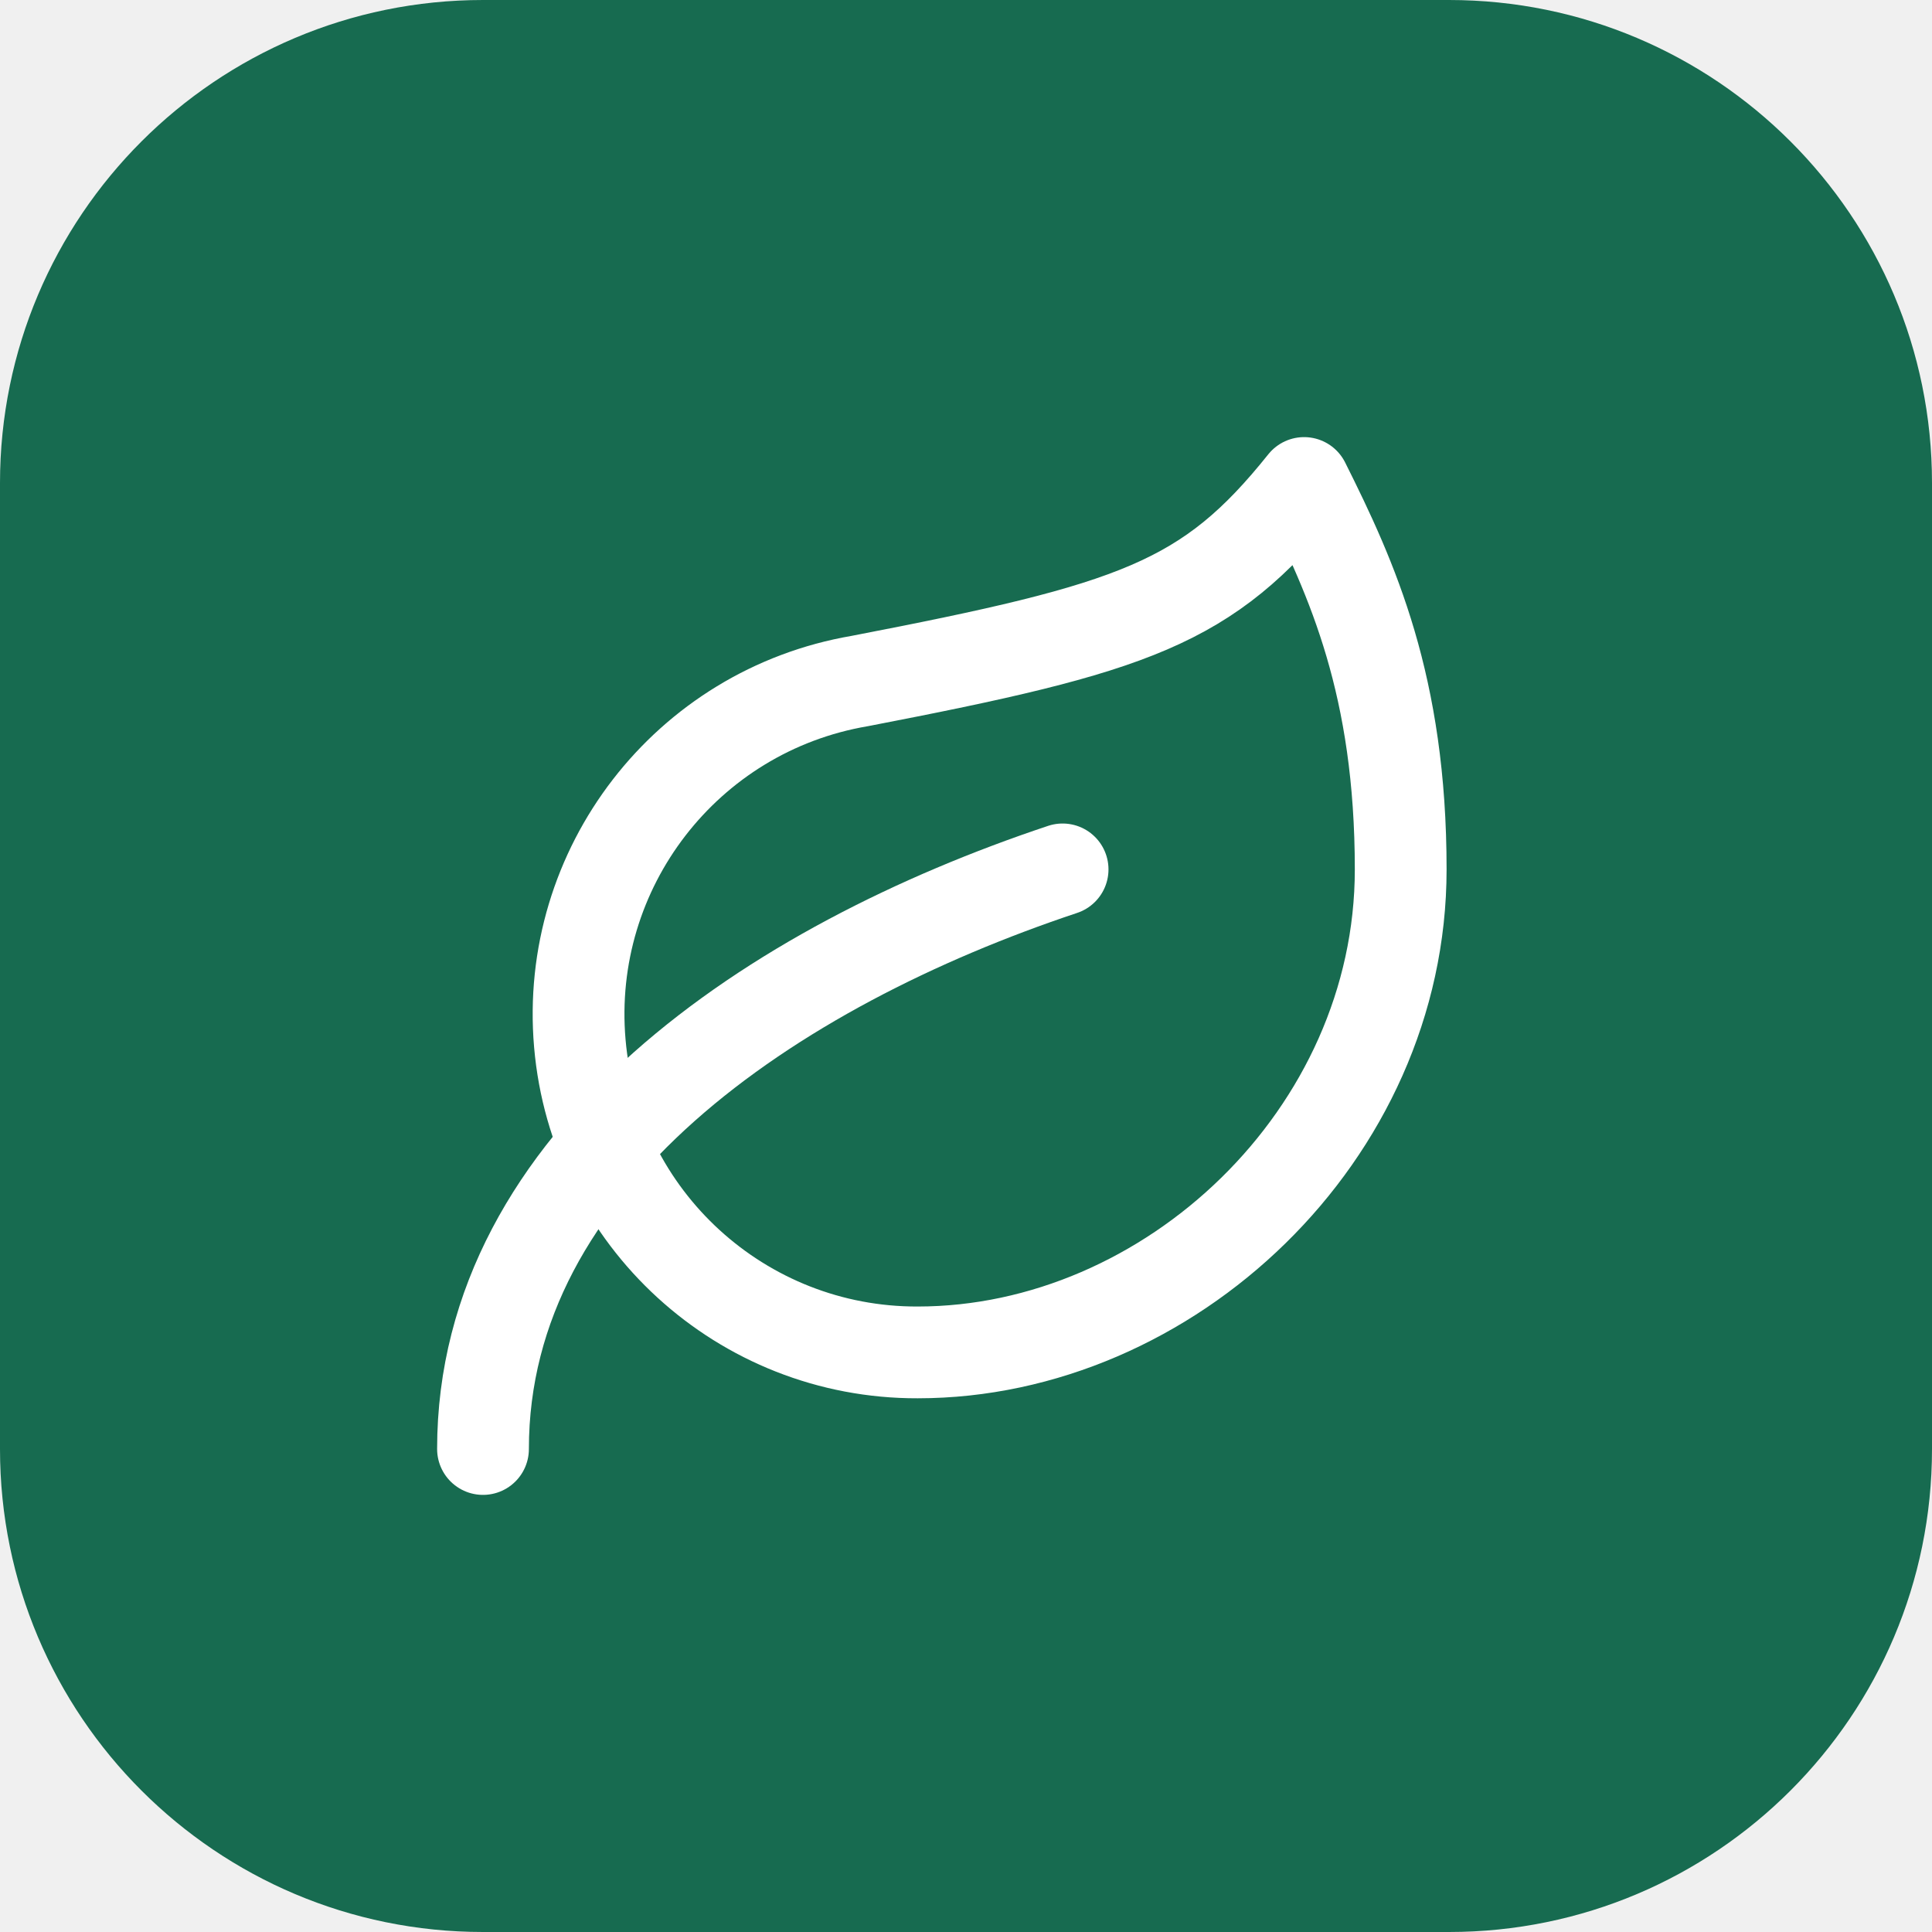
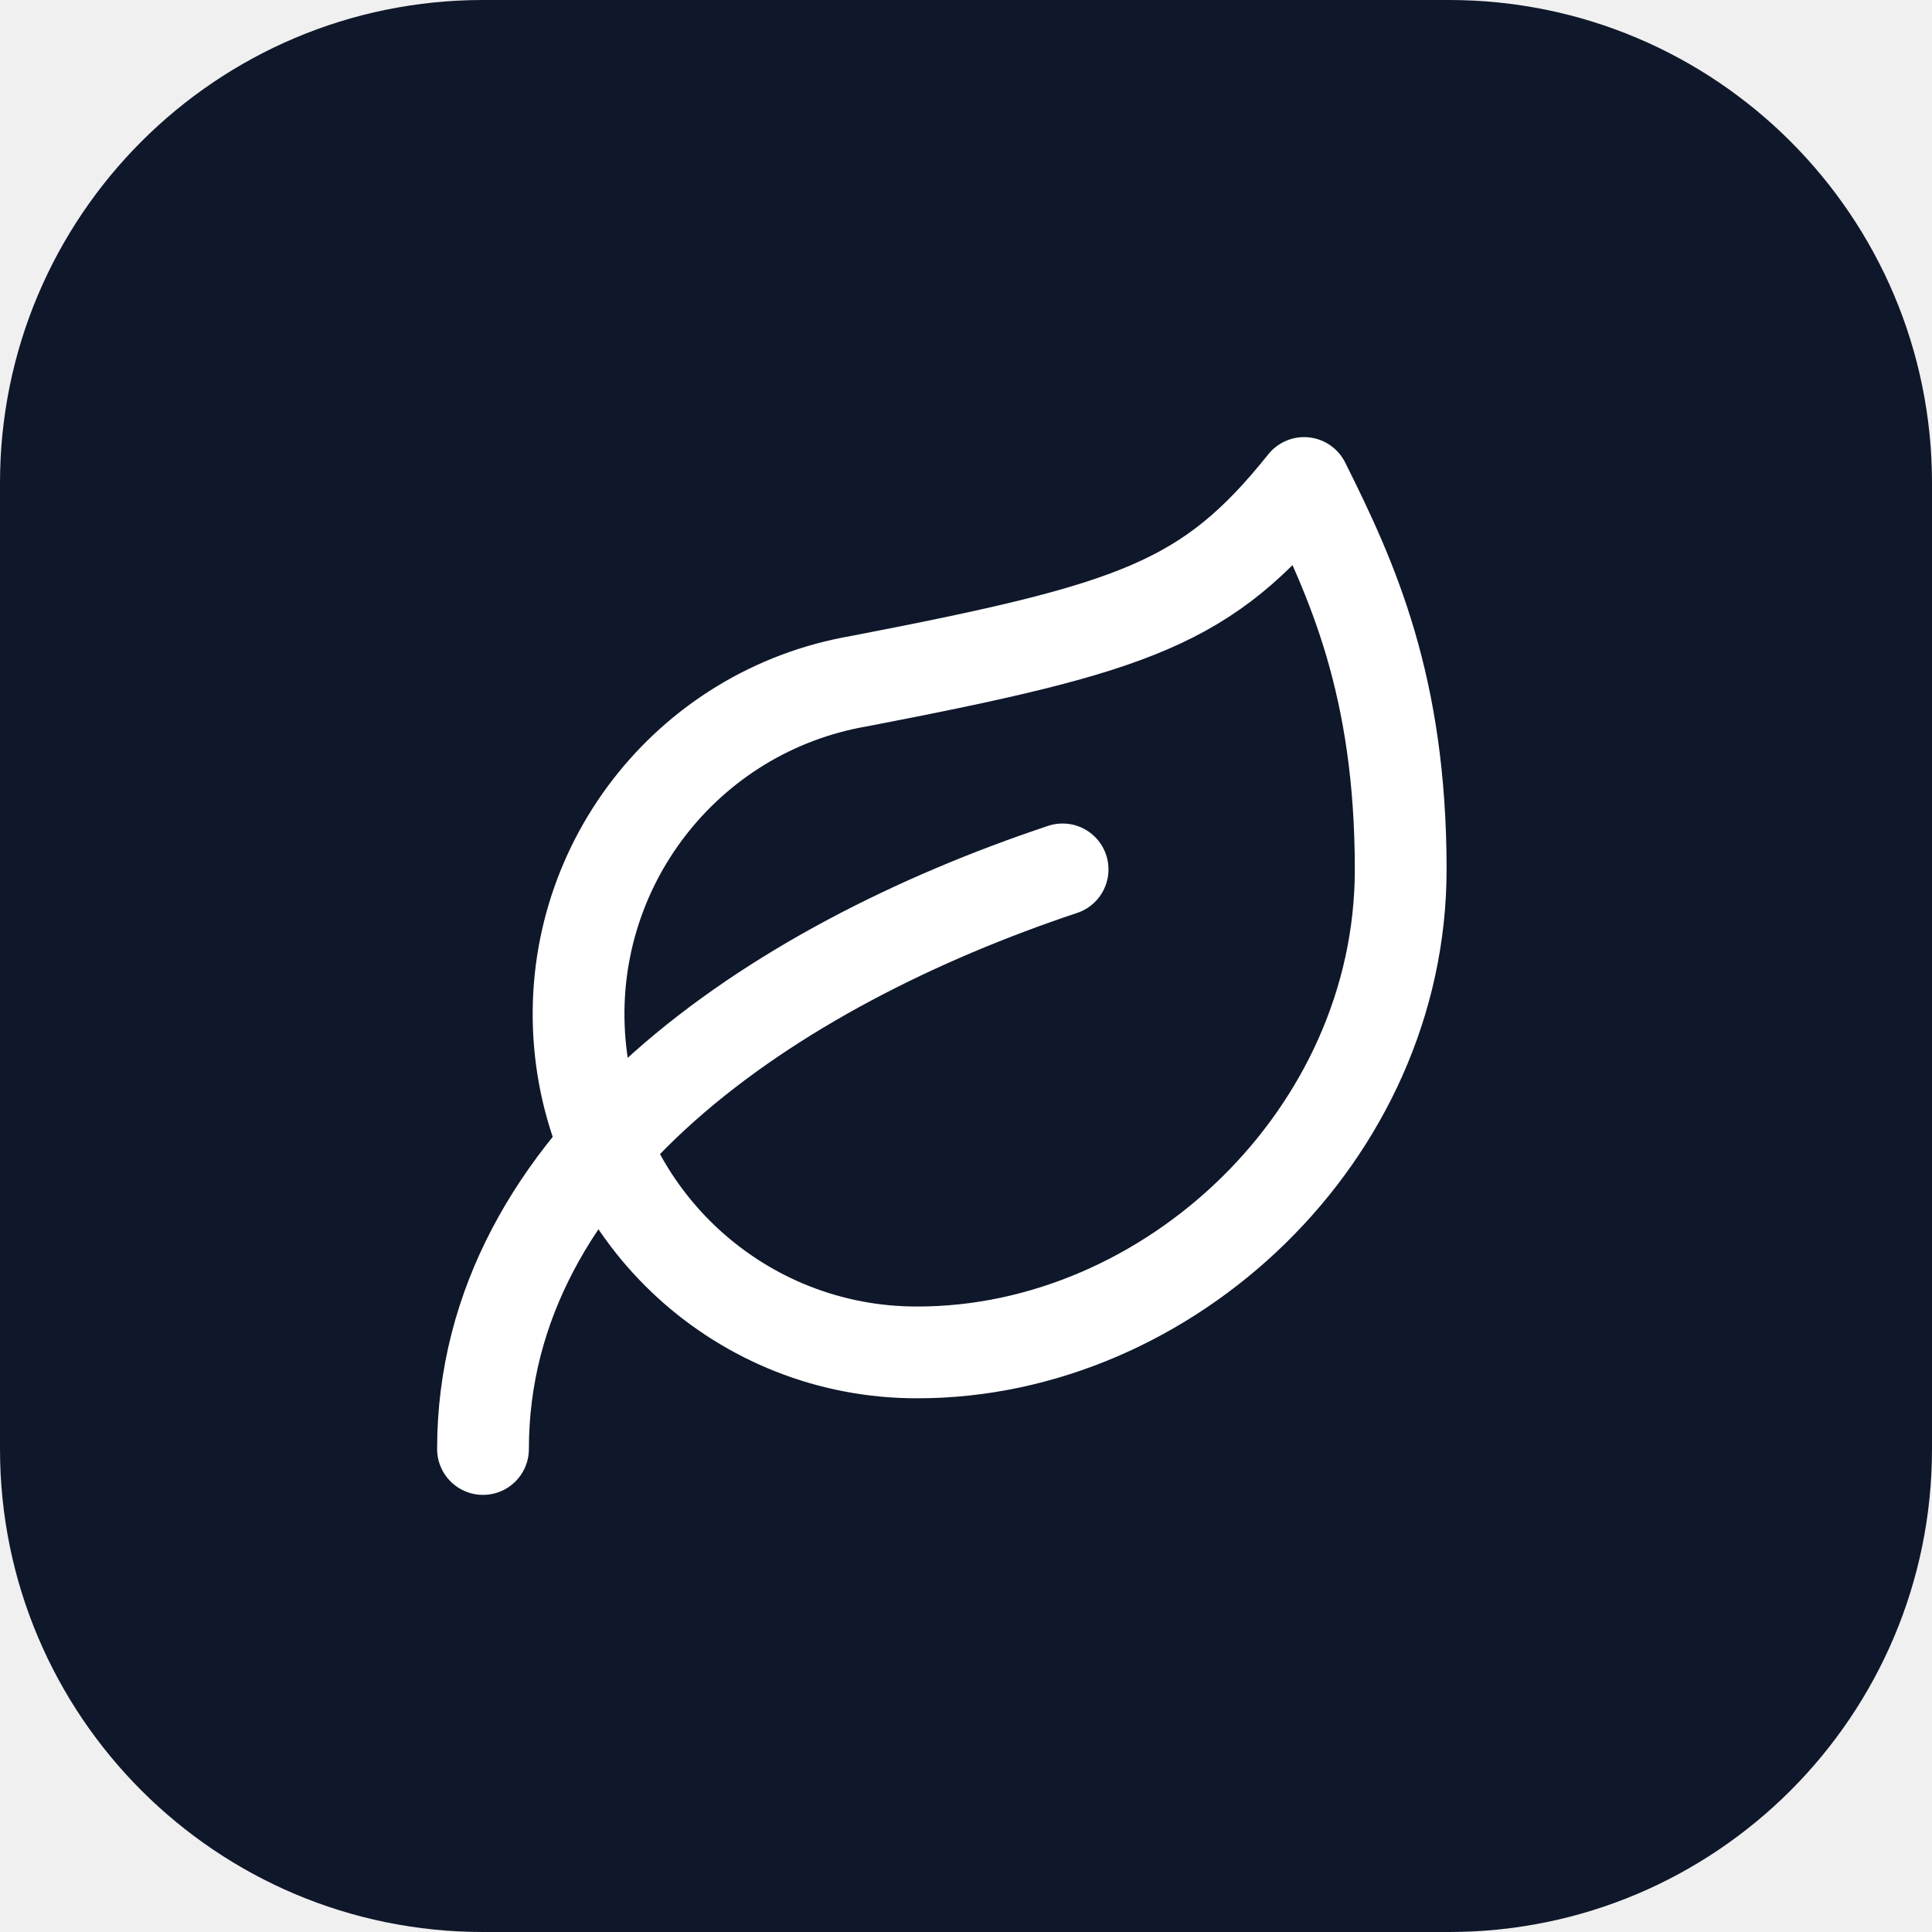
<svg xmlns="http://www.w3.org/2000/svg" viewBox="0 0 40 40">
-   <rect width="40" height="40" rx="10" fill="#176b50" />
+   <rect width="40" height="40" rx="10" fill="#0f172a" />
  <g transform="translate(8 8)" fill="none" stroke="#fff" stroke-width="1.9" stroke-linecap="round" stroke-linejoin="round">
    <path d="M11 20A7 7 0 0 1 9.8 6.1C15.5 5 17 4.5 19 2c1 2 2 4.2 2 8 0 5.5-4.8 10-10 10Z" />
    <path d="M2 22c0-6 6-10 12-12" />
  </g>
</svg>
